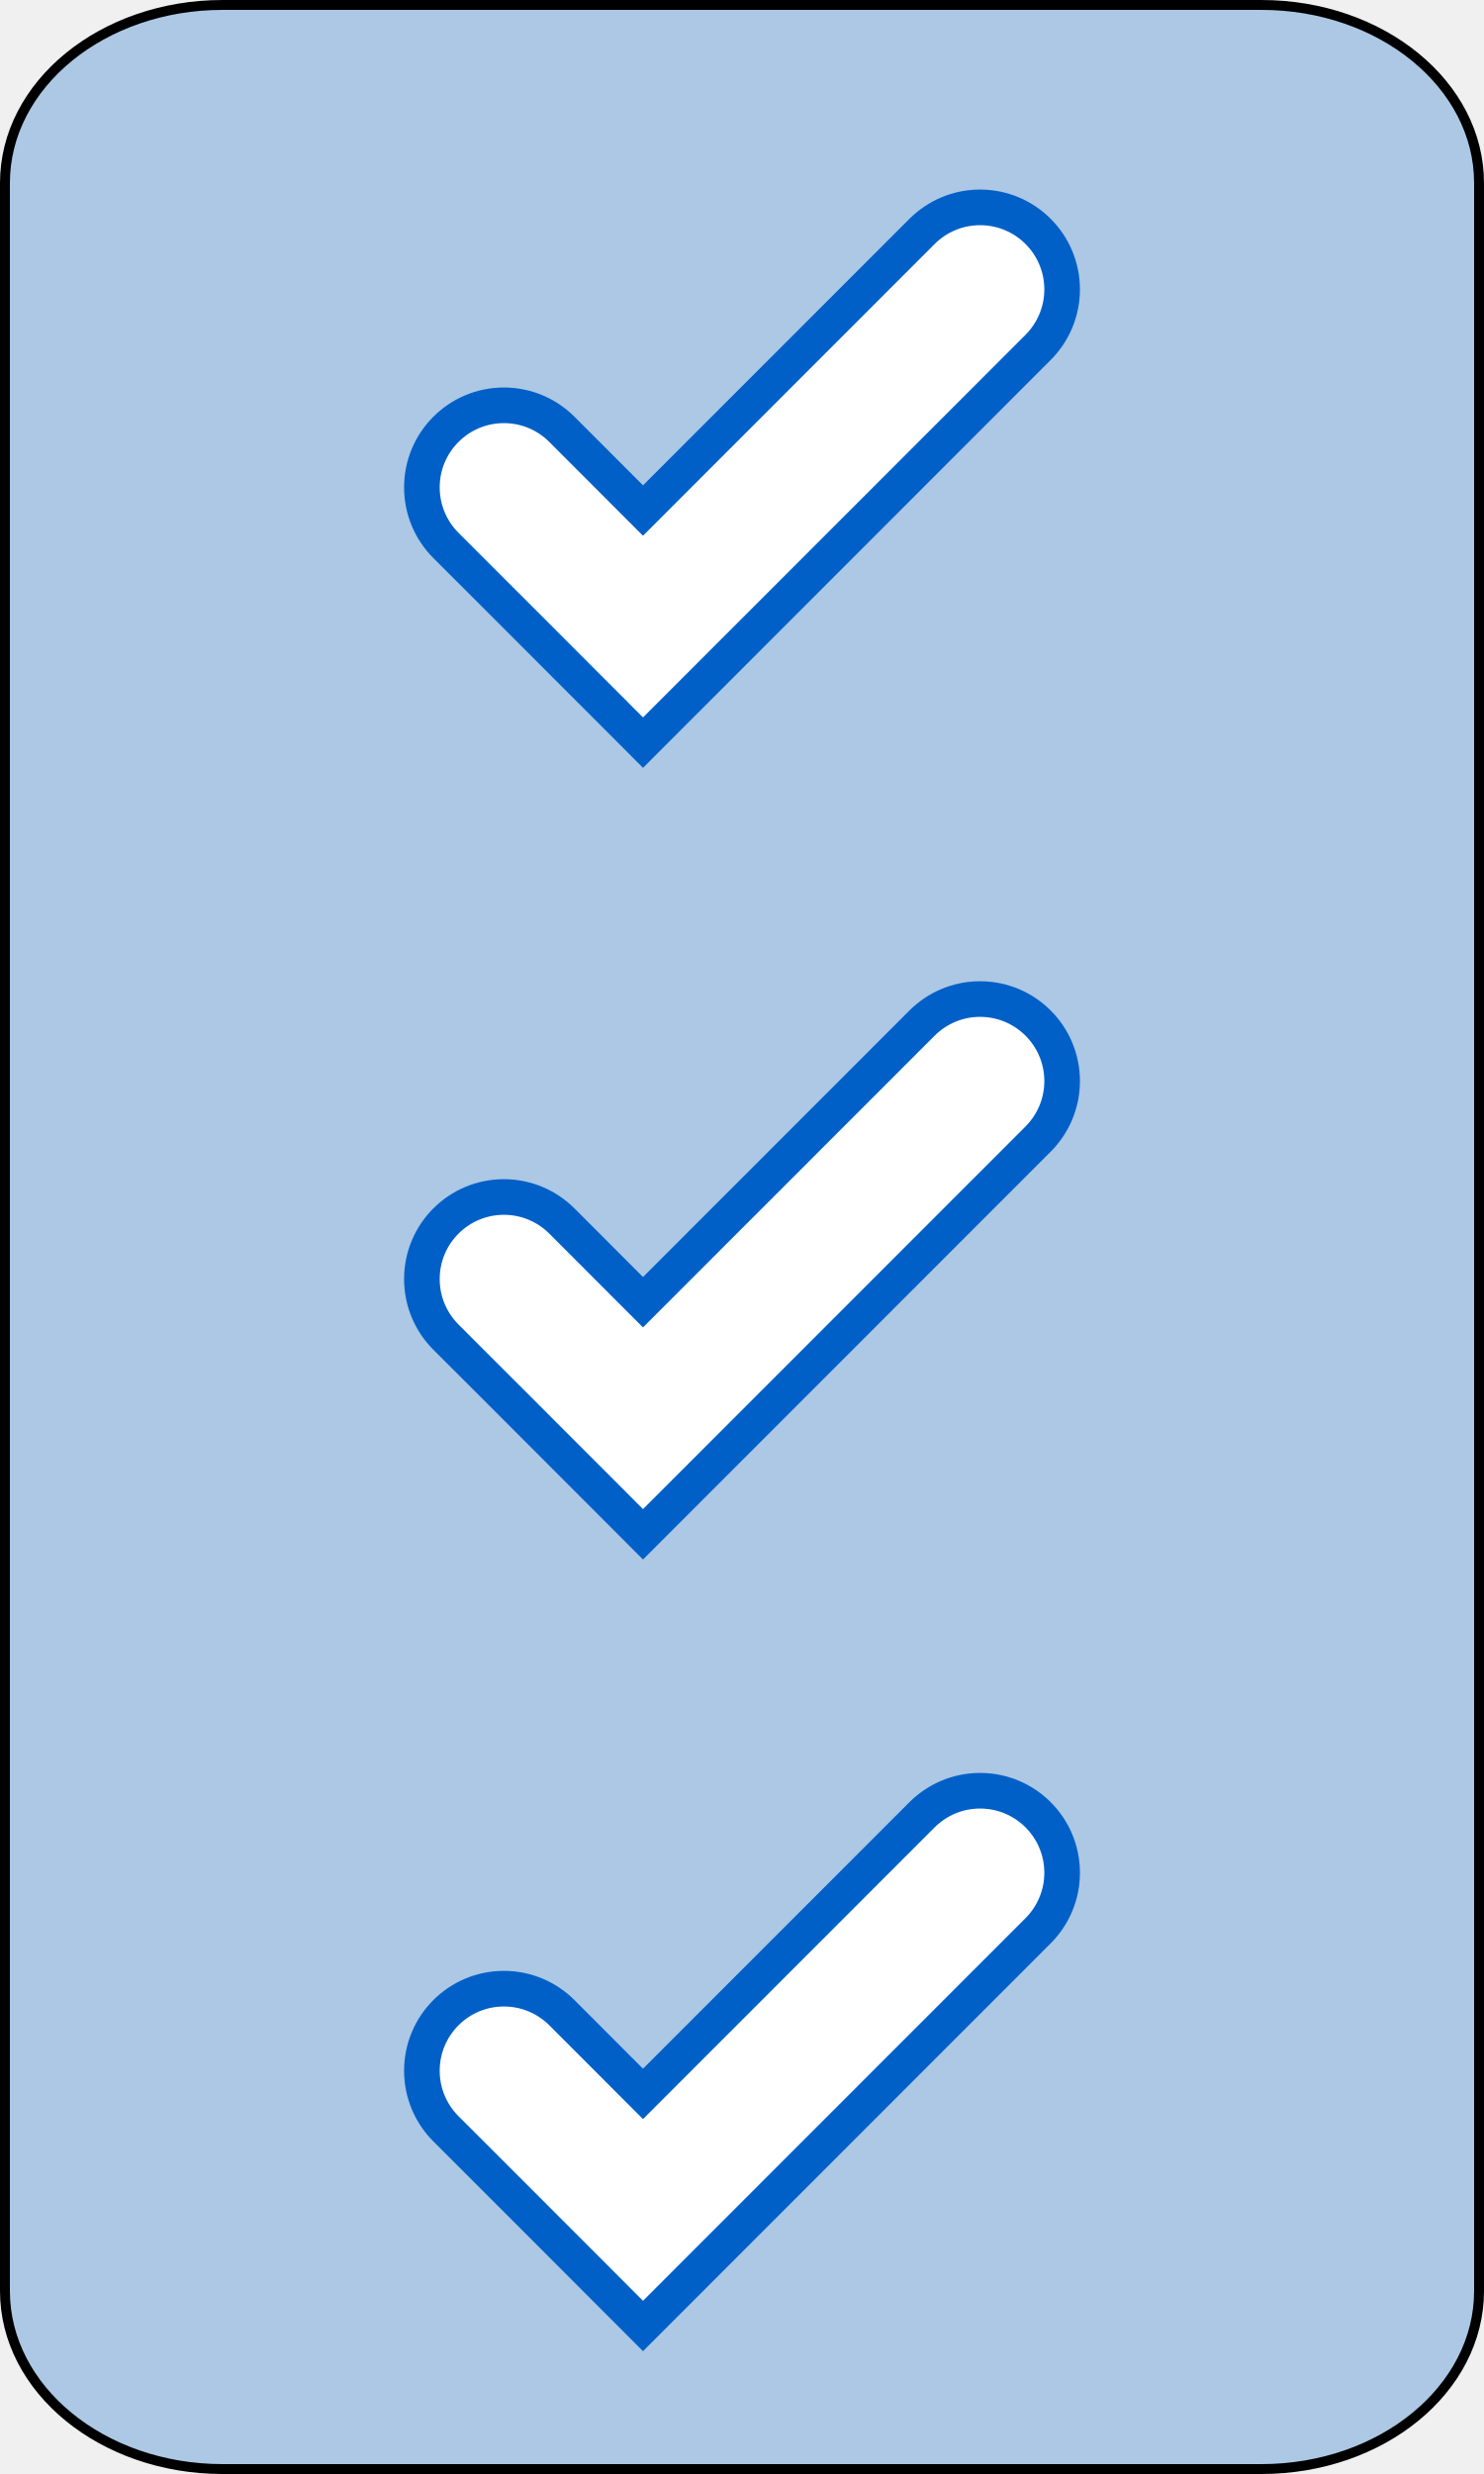
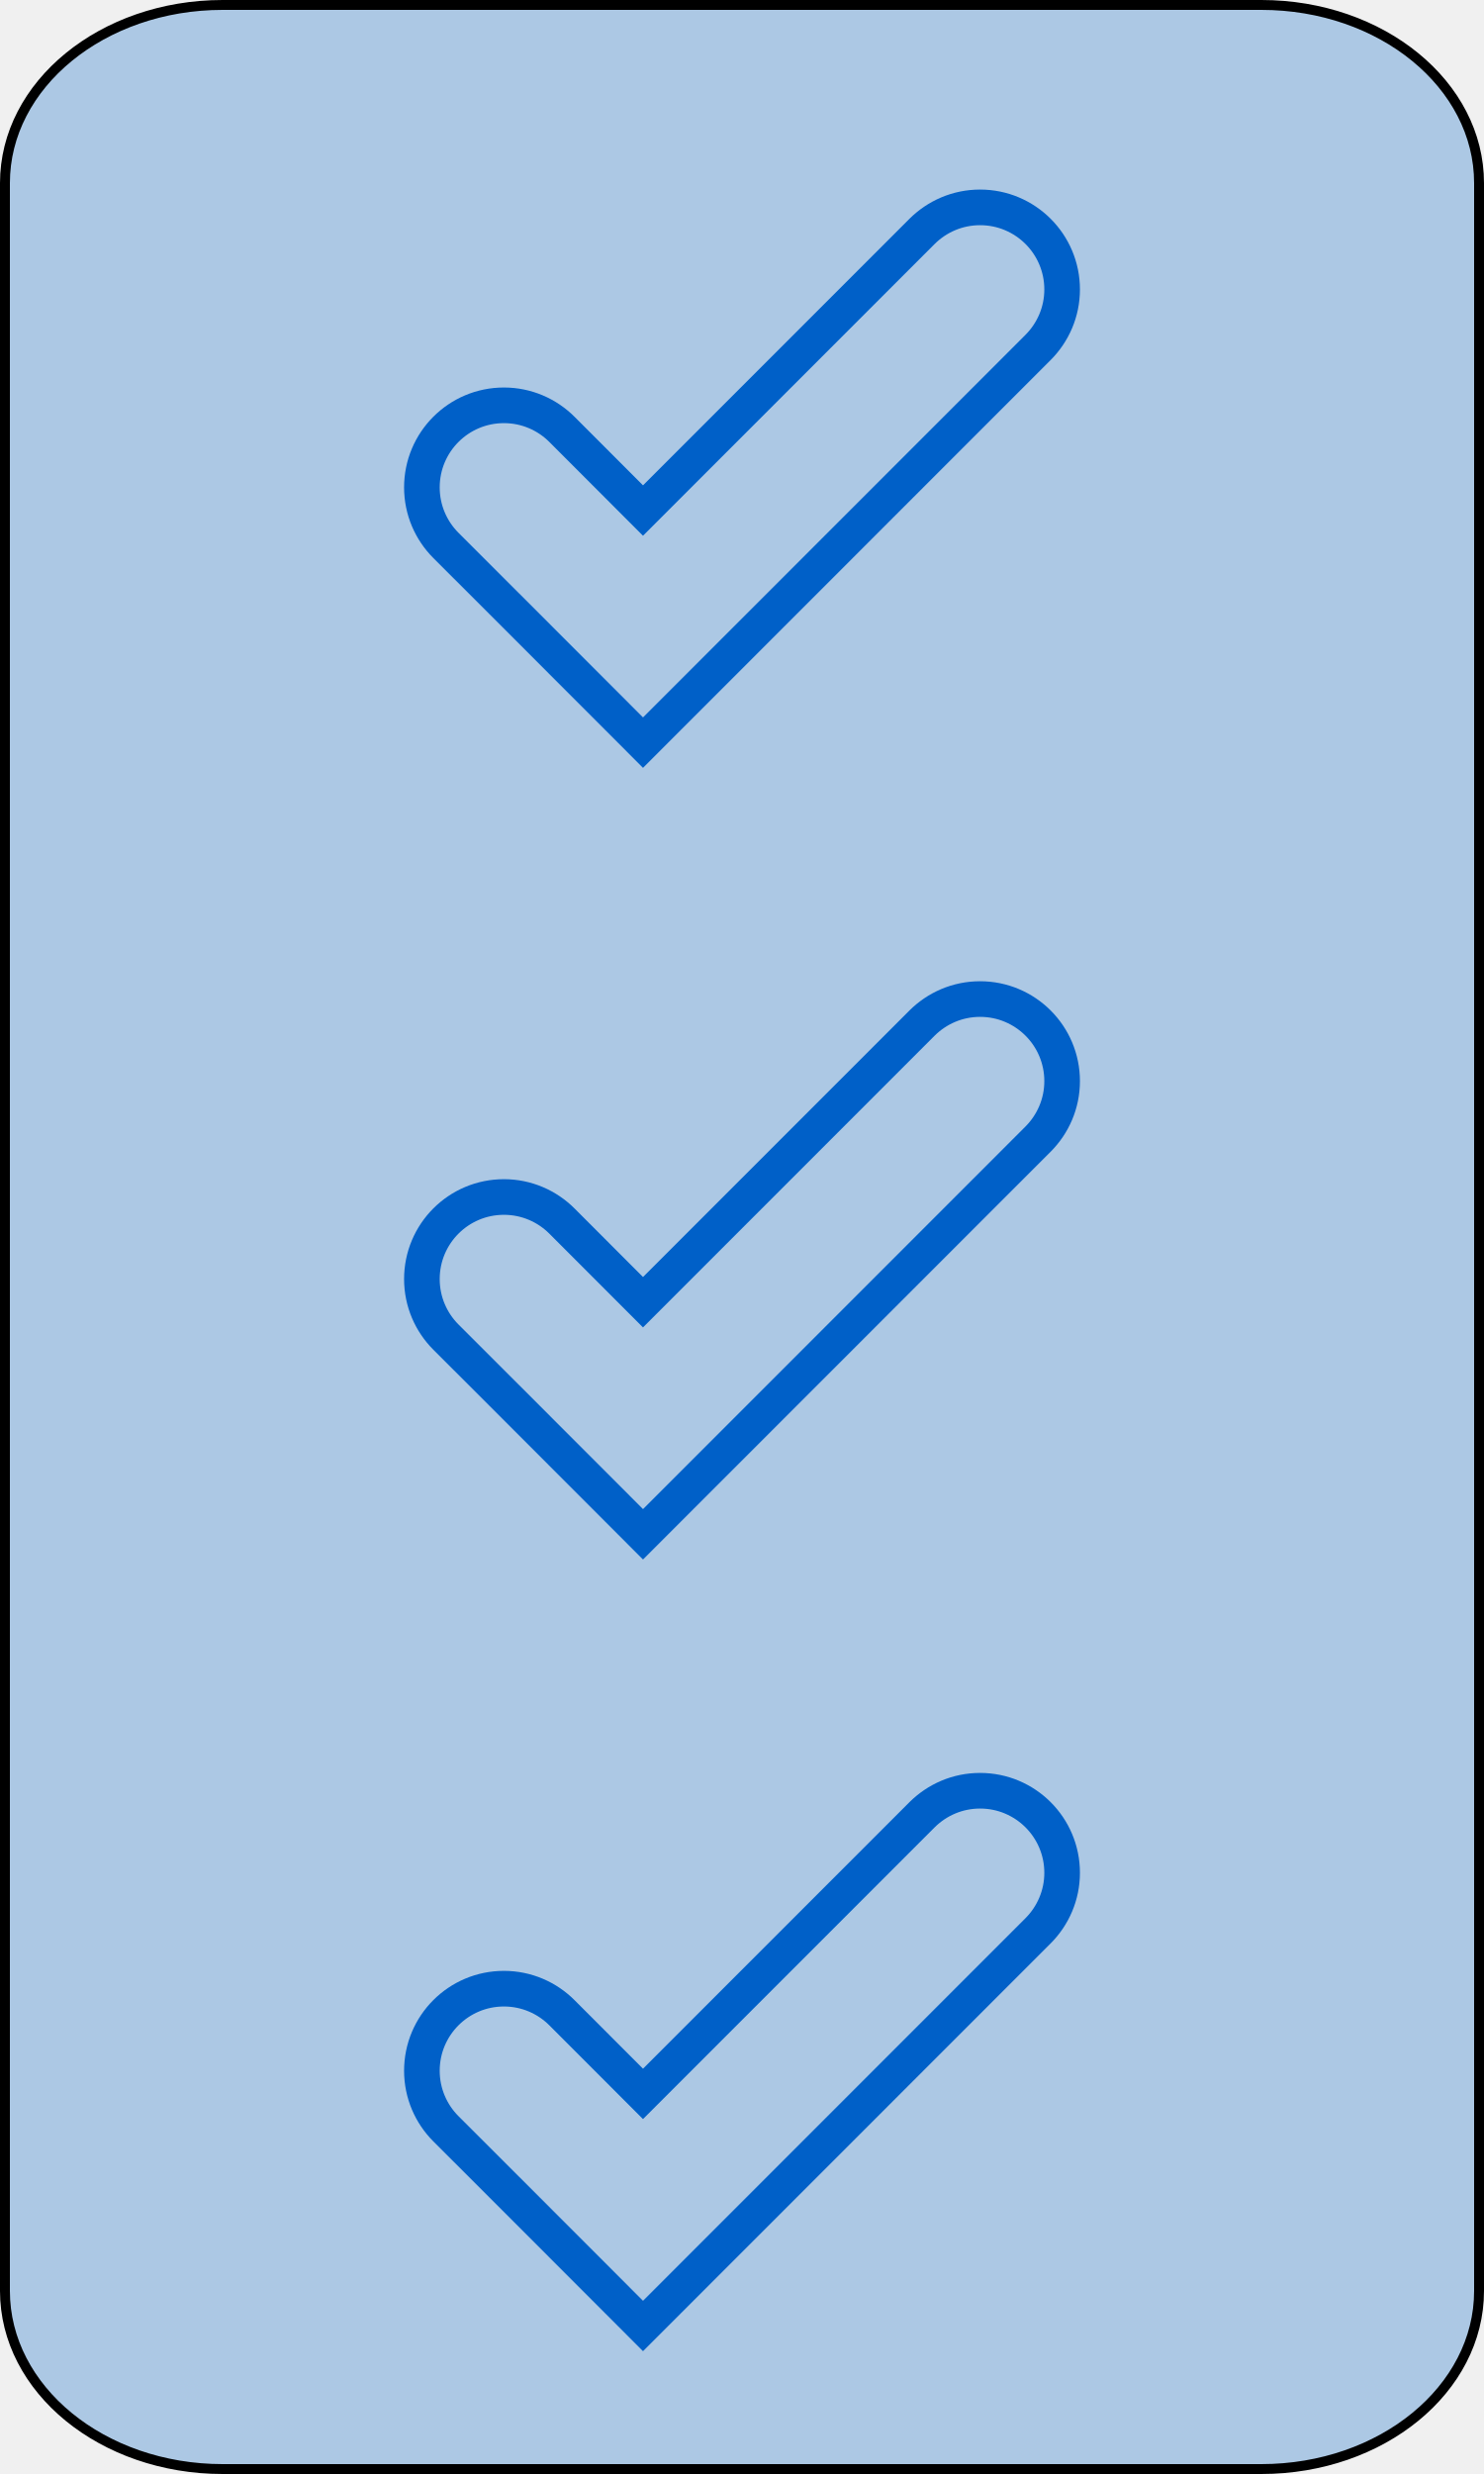
<svg xmlns="http://www.w3.org/2000/svg" version="1.0" width="75" height="125">
  <rect width="74.5" height="124.5" rx="11" ry="9" x="0.25" y="0.25" style="fill:#ACC8E4;fill-opacity:1;stroke:#000000;stroke-width:0.5" />
  <g>
-     <path d="m 28.358,70.16 -5.861,5.861 -5.861,-5.866 -4.102,-4.1 c -0.747,-0.748 -1.212,-1.785 -1.212,-2.93 0,-2.289 1.854,-4.146 4.146,-4.146 1.143,0 2.18,0.465 2.93,1.214 l 4.099,4.102 14.102,-14.103 c 0.754,-0.749 1.787,-1.214 2.934,-1.214 2.289,0 4.146,1.856 4.146,4.145 0,1.146 -0.467,2.18 -1.217,2.932 l -14.104,14.105 z" transform="translate(10,-38.5)" style="fill:#FFFFFF;stroke:#0060C8;stroke-width:1.8;" />
-     <path d="m 28.358,70.16 -5.861,5.861 -5.861,-5.866 -4.102,-4.1 c -0.747,-0.748 -1.212,-1.785 -1.212,-2.93 0,-2.289 1.854,-4.146 4.146,-4.146 1.143,0 2.18,0.465 2.93,1.214 l 4.099,4.102 14.102,-14.103 c 0.754,-0.749 1.787,-1.214 2.934,-1.214 2.289,0 4.146,1.856 4.146,4.145 0,1.146 -0.467,2.18 -1.217,2.932 l -14.104,14.105 z" transform="translate(10,1.5)" style="fill:#FFFFFF;stroke:#0060C8;stroke-width:1.8;" />
-     <path d="m 28.358,70.16 -5.861,5.861 -5.861,-5.866 -4.102,-4.1 c -0.747,-0.748 -1.212,-1.785 -1.212,-2.93 0,-2.289 1.854,-4.146 4.146,-4.146 1.143,0 2.18,0.465 2.93,1.214 l 4.099,4.102 14.102,-14.103 c 0.754,-0.749 1.787,-1.214 2.934,-1.214 2.289,0 4.146,1.856 4.146,4.145 0,1.146 -0.467,2.18 -1.217,2.932 l -14.104,14.105 z" transform="translate(10,41.5)" style="fill:#FFFFFF;stroke:#0060C8;stroke-width:1.8;" />
+     <path d="m 28.358,70.16 -5.861,5.861 -5.861,-5.866 -4.102,-4.1 c -0.747,-0.748 -1.212,-1.785 -1.212,-2.93 0,-2.289 1.854,-4.146 4.146,-4.146 1.143,0 2.18,0.465 2.93,1.214 l 4.099,4.102 14.102,-14.103 c 0.754,-0.749 1.787,-1.214 2.934,-1.214 2.289,0 4.146,1.856 4.146,4.145 0,1.146 -0.467,2.18 -1.217,2.932 l -14.104,14.105 z" transform="translate(10,-38.5)" style="fill:#ACC8E4;stroke:#0060C8;stroke-width:1.8;" />
+     <path d="m 28.358,70.16 -5.861,5.861 -5.861,-5.866 -4.102,-4.1 c -0.747,-0.748 -1.212,-1.785 -1.212,-2.93 0,-2.289 1.854,-4.146 4.146,-4.146 1.143,0 2.18,0.465 2.93,1.214 l 4.099,4.102 14.102,-14.103 c 0.754,-0.749 1.787,-1.214 2.934,-1.214 2.289,0 4.146,1.856 4.146,4.145 0,1.146 -0.467,2.18 -1.217,2.932 l -14.104,14.105 z" transform="translate(10,1.5)" style="fill:#ACC8E4;stroke:#0060C8;stroke-width:1.8;" />
+     <path d="m 28.358,70.16 -5.861,5.861 -5.861,-5.866 -4.102,-4.1 c -0.747,-0.748 -1.212,-1.785 -1.212,-2.93 0,-2.289 1.854,-4.146 4.146,-4.146 1.143,0 2.18,0.465 2.93,1.214 l 4.099,4.102 14.102,-14.103 c 0.754,-0.749 1.787,-1.214 2.934,-1.214 2.289,0 4.146,1.856 4.146,4.145 0,1.146 -0.467,2.18 -1.217,2.932 l -14.104,14.105 z" transform="translate(10,41.5)" style="fill:#ACC8E4;stroke:#0060C8;stroke-width:1.8;" />
  </g>
</svg>
